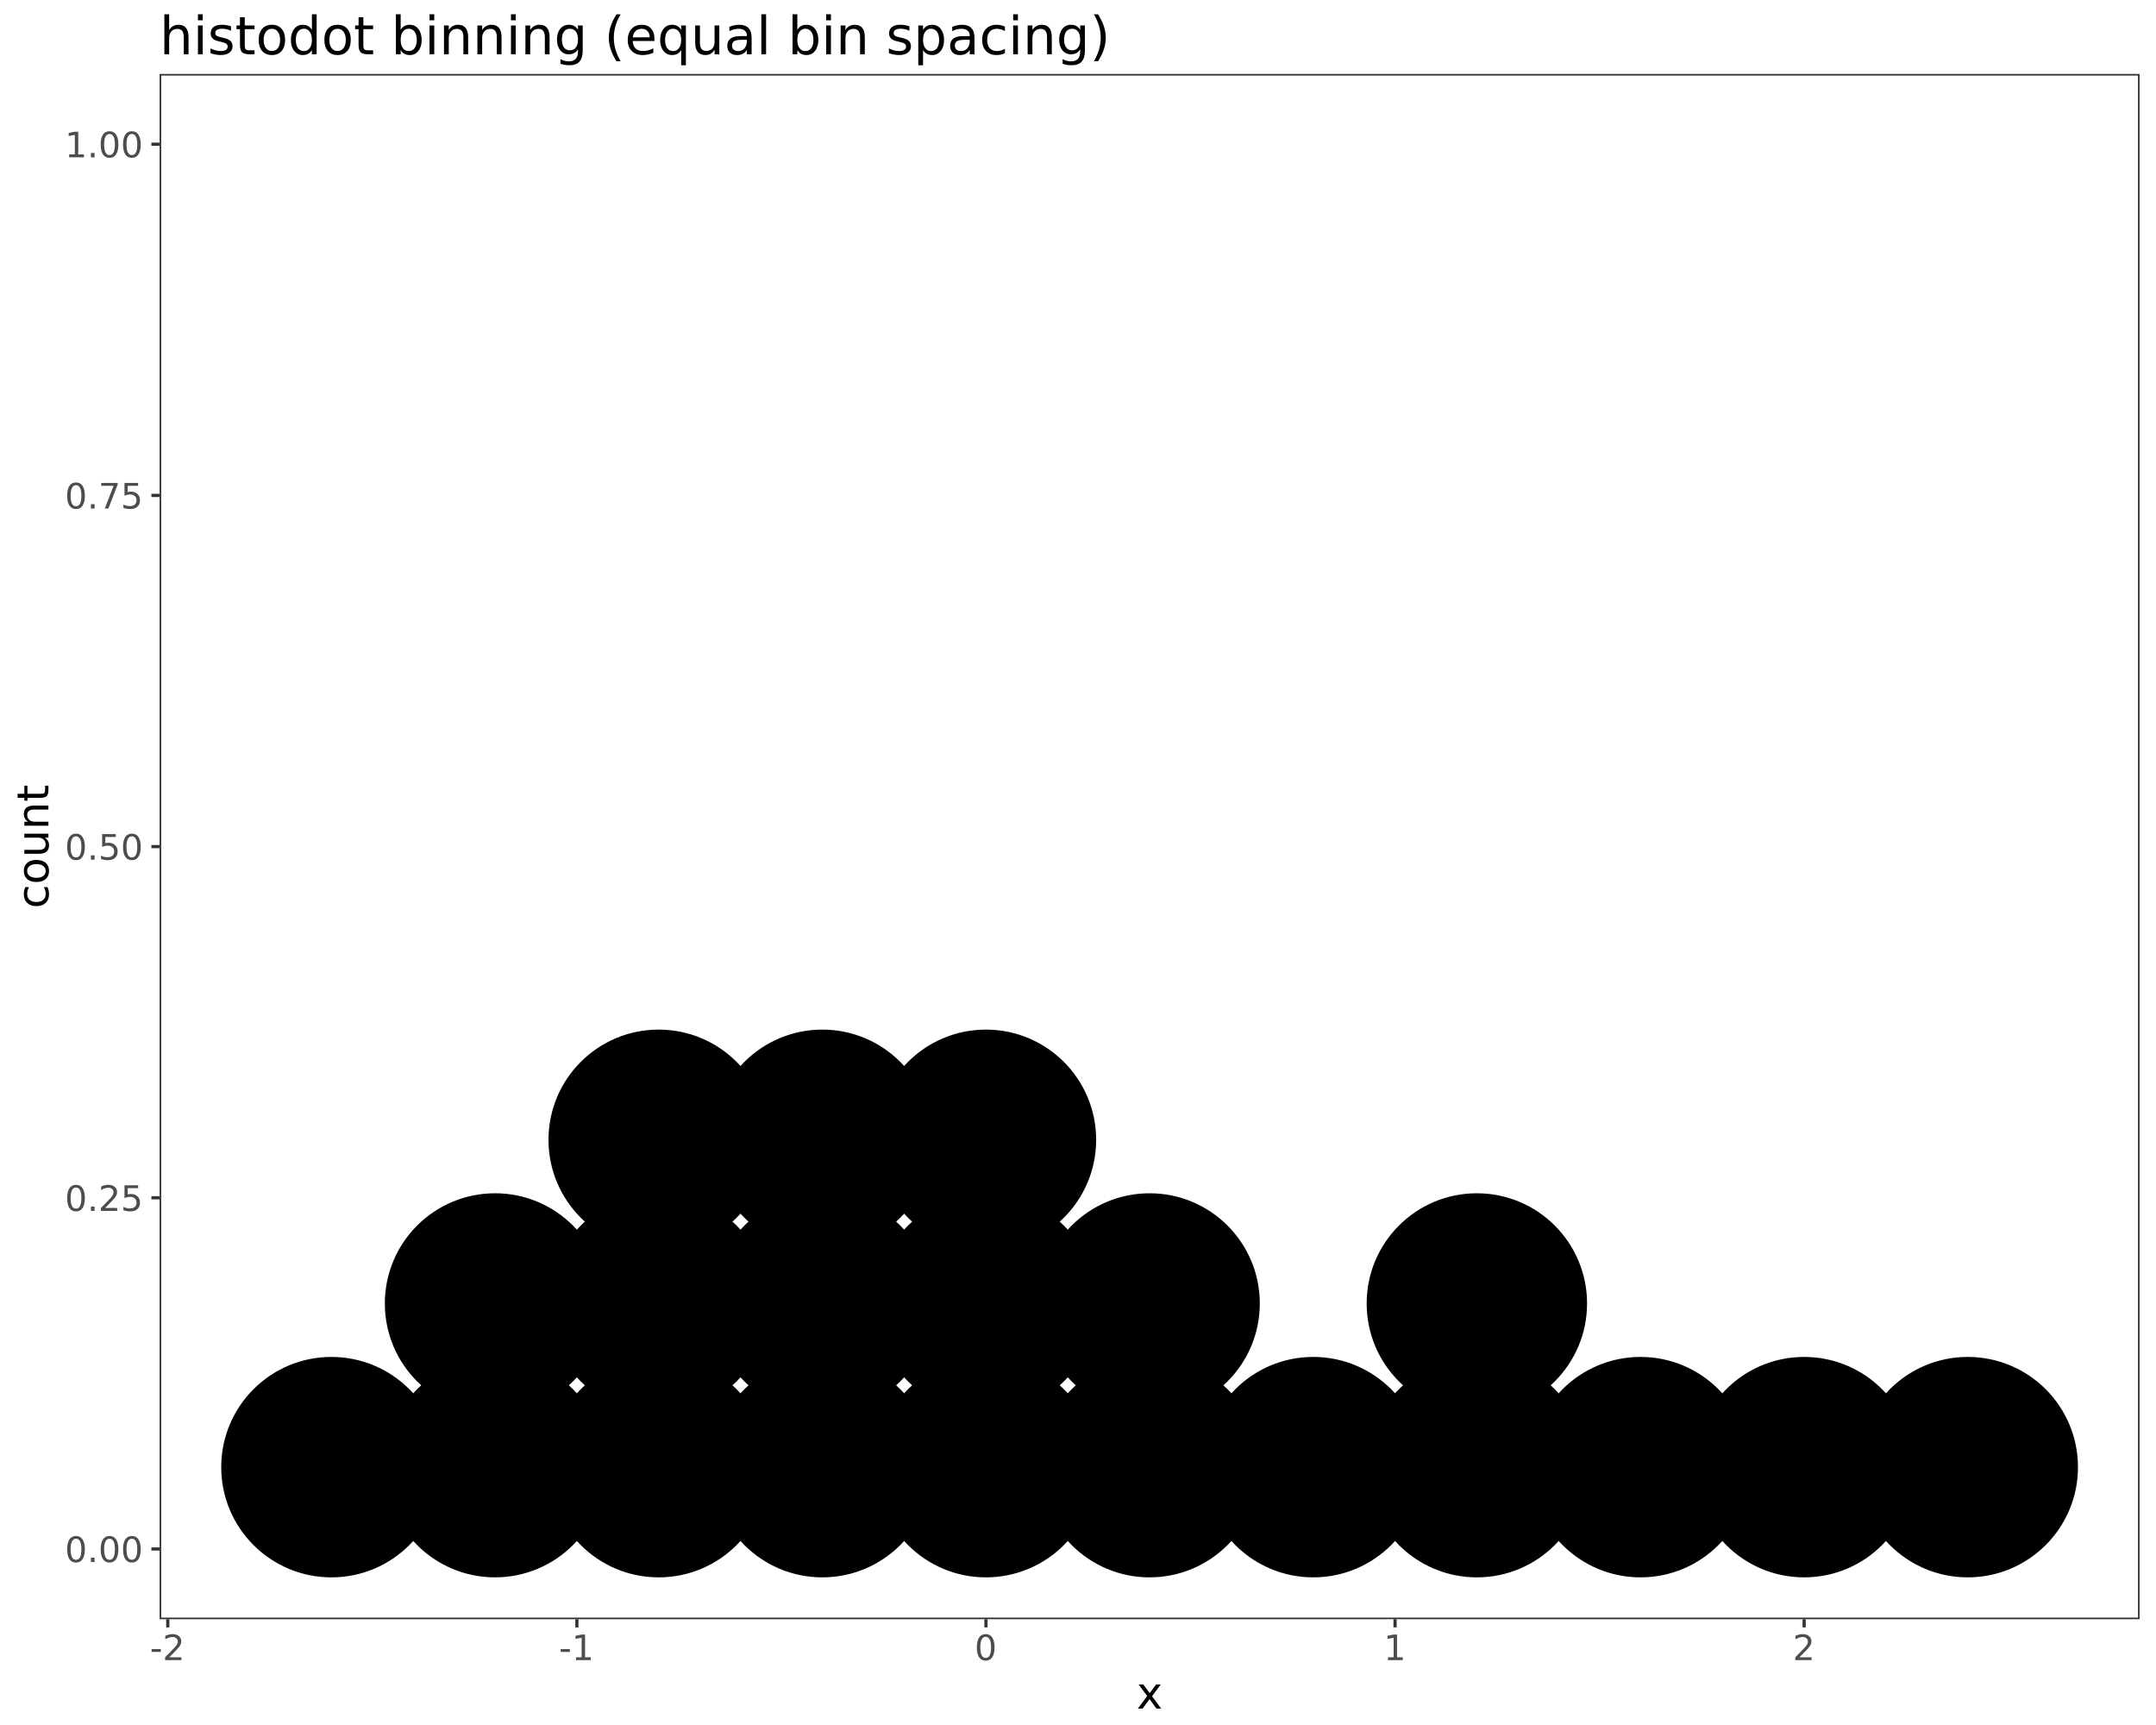
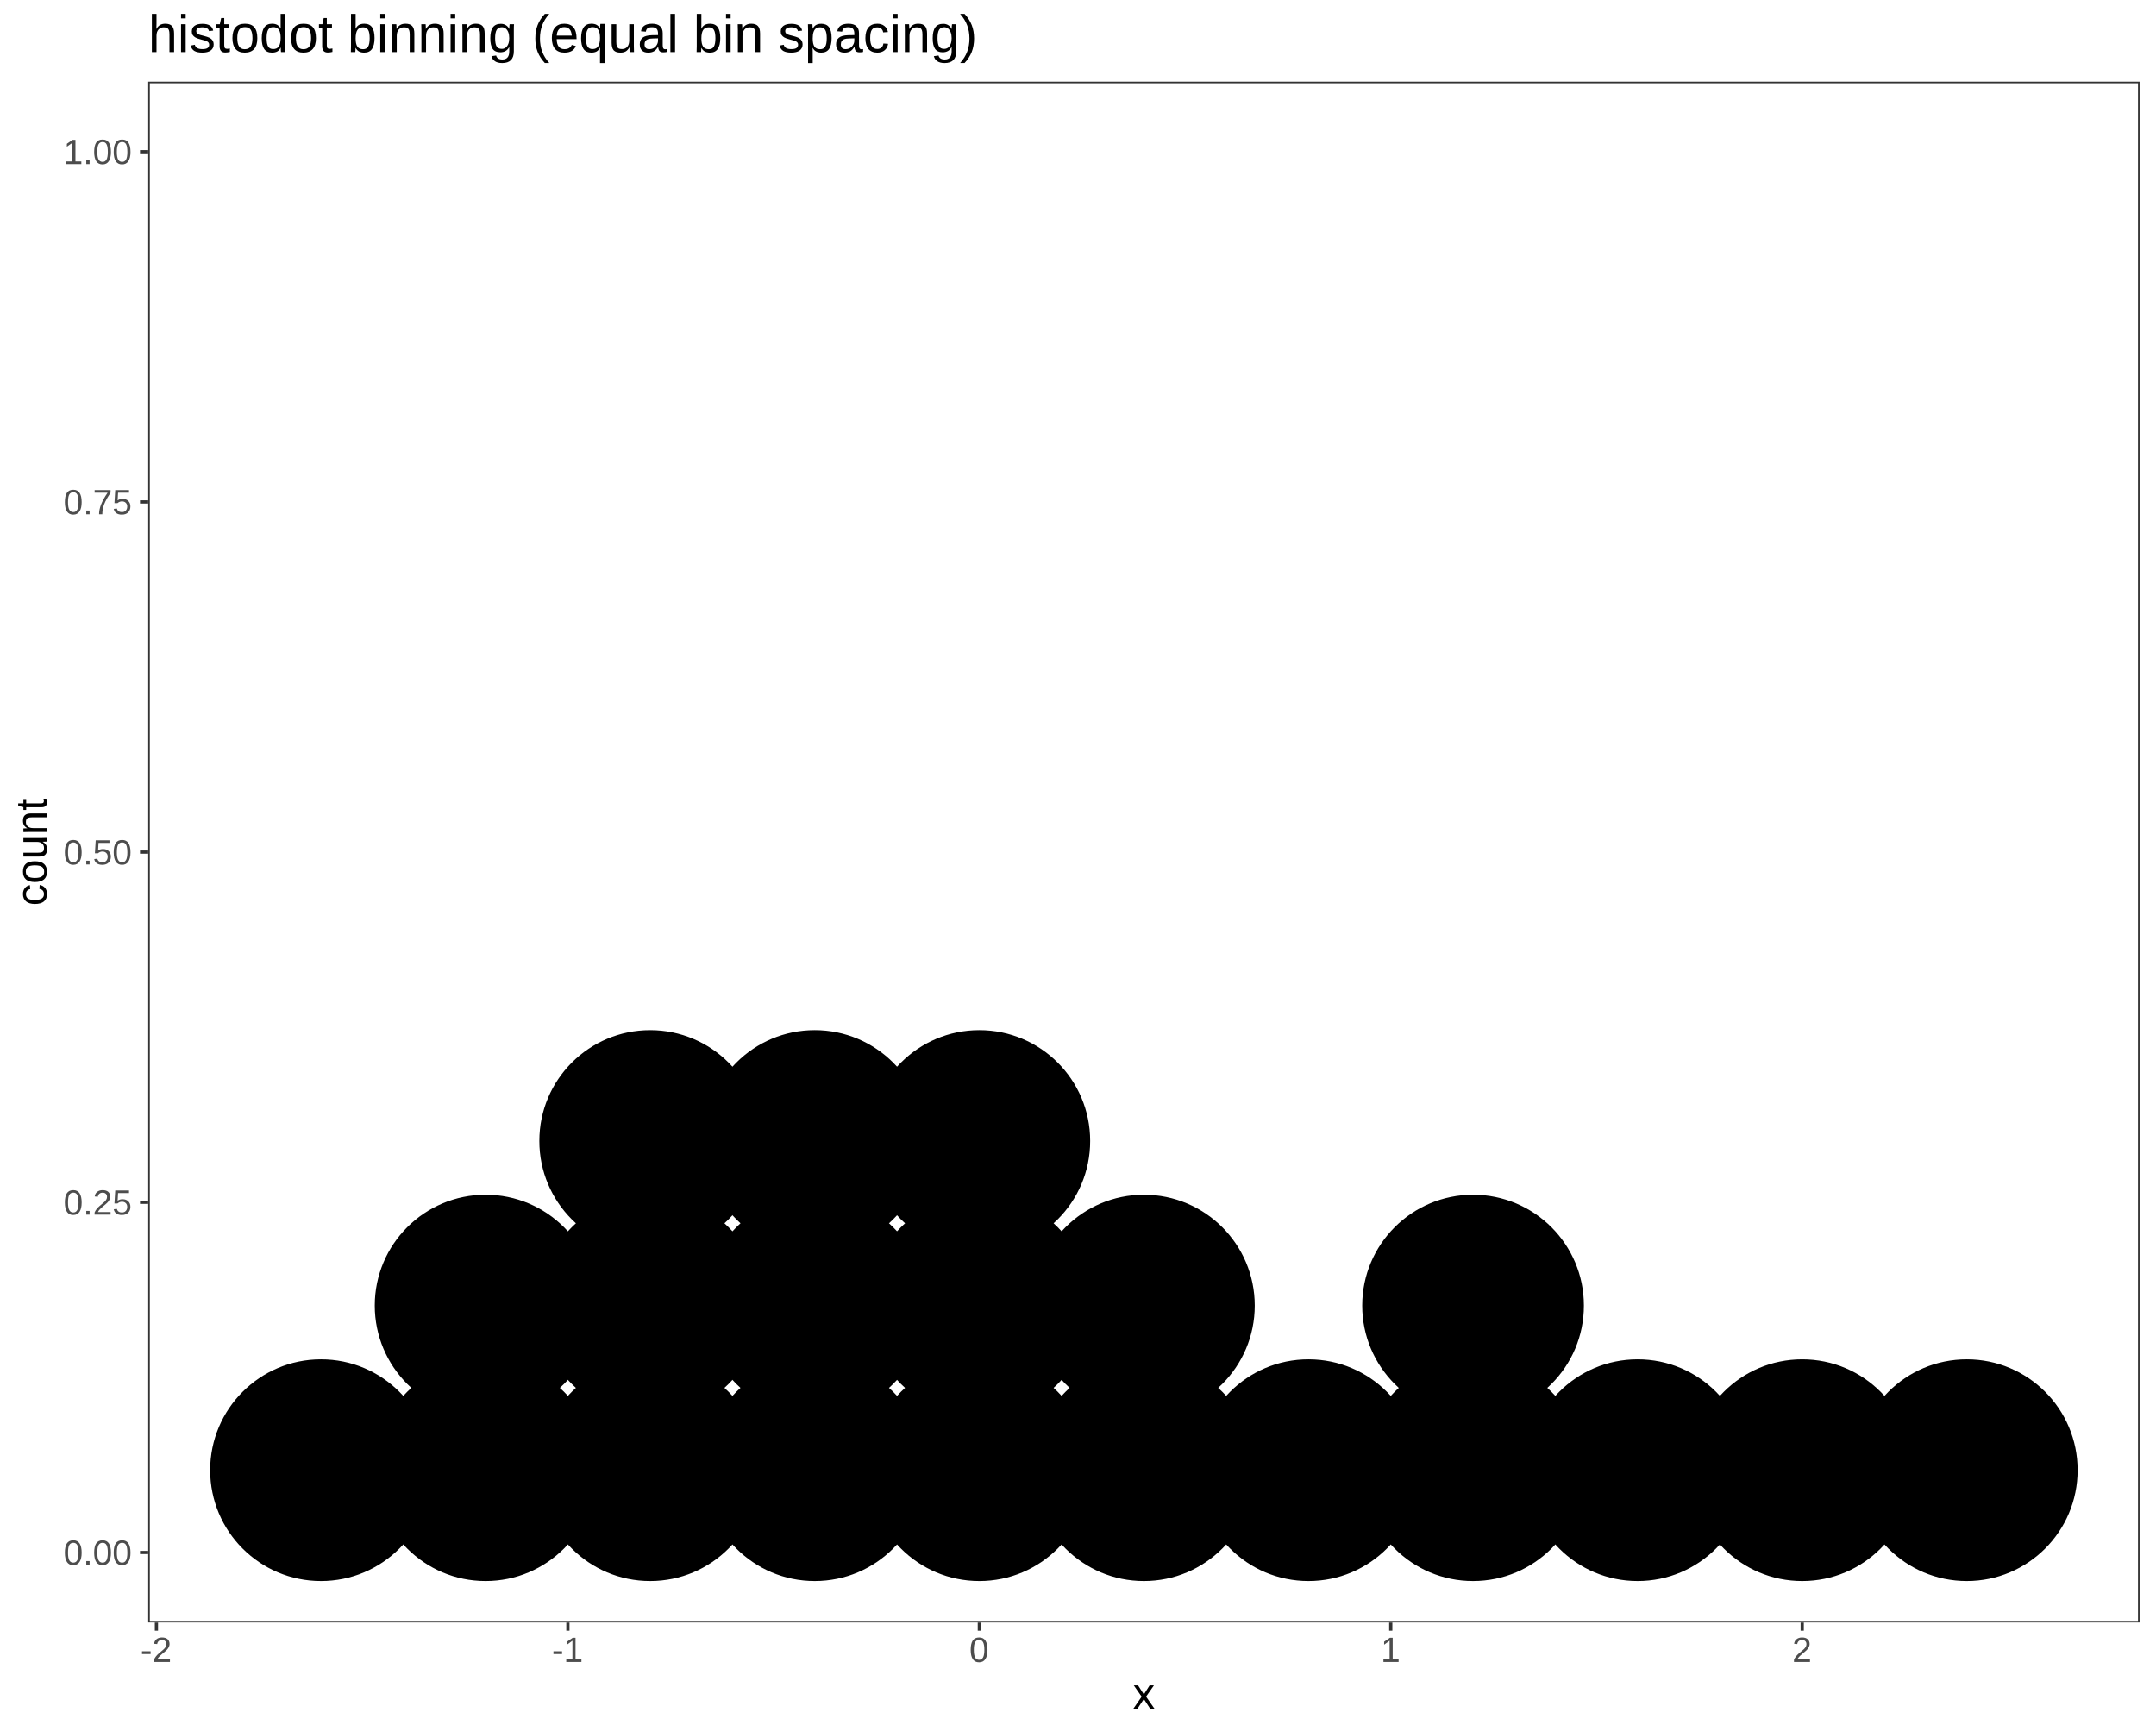
<svg xmlns="http://www.w3.org/2000/svg" viewBox="0 0 720.00 576.00">
  <defs>
    <style type="text/css">
    line, polyline, path, rect, circle {
      fill: none;
      stroke: #000000;
      stroke-linecap: round;
      stroke-linejoin: round;
      stroke-miterlimit: 10.00;
    }
  </style>
  </defs>
  <rect width="100%" height="100%" style="stroke: none; fill: #FFFFFF;" />
  <rect x="0.00" y="0.00" width="720.00" height="576.00" style="stroke-width: 1.07; stroke: #FFFFFF; fill: #FFFFFF;" />
  <defs>
    <clipPath id="cp1">
-       <rect x="53.30" y="24.70" width="661.22" height="515.97" />
+       <rect x="49.50" y="27.28" width="665.02" height="514.49" />
    </clipPath>
  </defs>
-   <rect x="53.30" y="24.70" width="661.22" height="515.97" style="stroke-width: 1.07; stroke: none; fill: #FFFFFF;" clip-path="url(#cp1)" />
-   <circle cx="110.68" cy="489.90" r="27.32pt" style="stroke-width: 0.75; fill: #000000;" clip-path="url(#cp1)" />
-   <circle cx="165.32" cy="489.90" r="27.32pt" style="stroke-width: 0.75; fill: #000000;" clip-path="url(#cp1)" />
-   <circle cx="165.32" cy="435.25" r="27.32pt" style="stroke-width: 0.75; fill: #000000;" clip-path="url(#cp1)" />
-   <circle cx="219.97" cy="489.90" r="27.32pt" style="stroke-width: 0.75; fill: #000000;" clip-path="url(#cp1)" />
-   <circle cx="219.97" cy="435.25" r="27.32pt" style="stroke-width: 0.75; fill: #000000;" clip-path="url(#cp1)" />
-   <circle cx="219.97" cy="380.60" r="27.32pt" style="stroke-width: 0.75; fill: #000000;" clip-path="url(#cp1)" />
-   <circle cx="274.62" cy="489.90" r="27.32pt" style="stroke-width: 0.75; fill: #000000;" clip-path="url(#cp1)" />
-   <circle cx="274.62" cy="435.25" r="27.32pt" style="stroke-width: 0.75; fill: #000000;" clip-path="url(#cp1)" />
-   <circle cx="274.62" cy="380.60" r="27.32pt" style="stroke-width: 0.75; fill: #000000;" clip-path="url(#cp1)" />
-   <circle cx="329.26" cy="489.90" r="27.32pt" style="stroke-width: 0.75; fill: #000000;" clip-path="url(#cp1)" />
-   <circle cx="329.26" cy="435.25" r="27.32pt" style="stroke-width: 0.75; fill: #000000;" clip-path="url(#cp1)" />
-   <circle cx="329.26" cy="380.60" r="27.32pt" style="stroke-width: 0.75; fill: #000000;" clip-path="url(#cp1)" />
-   <circle cx="383.91" cy="489.90" r="27.32pt" style="stroke-width: 0.75; fill: #000000;" clip-path="url(#cp1)" />
-   <circle cx="383.91" cy="435.25" r="27.32pt" style="stroke-width: 0.75; fill: #000000;" clip-path="url(#cp1)" />
-   <circle cx="438.56" cy="489.90" r="27.32pt" style="stroke-width: 0.75; fill: #000000;" clip-path="url(#cp1)" />
-   <circle cx="493.20" cy="489.90" r="27.32pt" style="stroke-width: 0.75; fill: #000000;" clip-path="url(#cp1)" />
-   <circle cx="493.20" cy="435.25" r="27.32pt" style="stroke-width: 0.75; fill: #000000;" clip-path="url(#cp1)" />
-   <circle cx="547.85" cy="489.90" r="27.32pt" style="stroke-width: 0.75; fill: #000000;" clip-path="url(#cp1)" />
-   <circle cx="602.50" cy="489.90" r="27.32pt" style="stroke-width: 0.75; fill: #000000;" clip-path="url(#cp1)" />
-   <circle cx="657.14" cy="489.90" r="27.32pt" style="stroke-width: 0.75; fill: #000000;" clip-path="url(#cp1)" />
-   <rect x="53.30" y="24.70" width="661.22" height="515.97" style="stroke-width: 1.07; stroke: #333333;" clip-path="url(#cp1)" />
+   <rect x="49.50" y="27.28" width="665.02" height="514.49" style="stroke-width: 1.07; stroke: none; fill: #FFFFFF;" clip-path="url(#cp1)" />
+   <circle cx="107.20" cy="490.91" r="27.48pt" style="stroke-width: 0.75; fill: #000000;" clip-path="url(#cp1)" />
+   <circle cx="162.17" cy="490.91" r="27.48pt" style="stroke-width: 0.75; fill: #000000;" clip-path="url(#cp1)" />
+   <circle cx="162.17" cy="435.95" r="27.48pt" style="stroke-width: 0.75; fill: #000000;" clip-path="url(#cp1)" />
+   <circle cx="217.13" cy="490.91" r="27.48pt" style="stroke-width: 0.75; fill: #000000;" clip-path="url(#cp1)" />
+   <circle cx="217.13" cy="435.95" r="27.48pt" style="stroke-width: 0.75; fill: #000000;" clip-path="url(#cp1)" />
+   <circle cx="217.13" cy="380.99" r="27.48pt" style="stroke-width: 0.75; fill: #000000;" clip-path="url(#cp1)" />
+   <circle cx="272.09" cy="490.91" r="27.48pt" style="stroke-width: 0.75; fill: #000000;" clip-path="url(#cp1)" />
+   <circle cx="272.09" cy="435.95" r="27.48pt" style="stroke-width: 0.75; fill: #000000;" clip-path="url(#cp1)" />
+   <circle cx="272.09" cy="380.99" r="27.48pt" style="stroke-width: 0.75; fill: #000000;" clip-path="url(#cp1)" />
+   <circle cx="327.05" cy="490.91" r="27.48pt" style="stroke-width: 0.75; fill: #000000;" clip-path="url(#cp1)" />
+   <circle cx="327.05" cy="435.95" r="27.48pt" style="stroke-width: 0.75; fill: #000000;" clip-path="url(#cp1)" />
+   <circle cx="327.05" cy="380.99" r="27.48pt" style="stroke-width: 0.75; fill: #000000;" clip-path="url(#cp1)" />
+   <circle cx="382.01" cy="490.91" r="27.48pt" style="stroke-width: 0.75; fill: #000000;" clip-path="url(#cp1)" />
+   <circle cx="382.01" cy="435.95" r="27.48pt" style="stroke-width: 0.75; fill: #000000;" clip-path="url(#cp1)" />
+   <circle cx="436.97" cy="490.91" r="27.48pt" style="stroke-width: 0.75; fill: #000000;" clip-path="url(#cp1)" />
+   <circle cx="491.93" cy="490.91" r="27.48pt" style="stroke-width: 0.75; fill: #000000;" clip-path="url(#cp1)" />
+   <circle cx="491.93" cy="435.95" r="27.48pt" style="stroke-width: 0.75; fill: #000000;" clip-path="url(#cp1)" />
+   <circle cx="546.89" cy="490.91" r="27.48pt" style="stroke-width: 0.75; fill: #000000;" clip-path="url(#cp1)" />
+   <circle cx="601.85" cy="490.91" r="27.48pt" style="stroke-width: 0.75; fill: #000000;" clip-path="url(#cp1)" />
+   <circle cx="656.81" cy="490.91" r="27.48pt" style="stroke-width: 0.75; fill: #000000;" clip-path="url(#cp1)" />
+   <rect x="49.50" y="27.28" width="665.02" height="514.49" style="stroke-width: 1.07; stroke: #333333;" clip-path="url(#cp1)" />
  <defs>
    <clipPath id="cp2">
      <rect x="0.00" y="0.00" width="720.00" height="576.00" />
    </clipPath>
  </defs>
  <g clip-path="url(#cp2)">
-     <text x="21.65" y="521.59" style="font-size: 8.80pt; fill: #4D4D4D; font-family: Bitstream Vera Sans;">0.00</text>
+     <text x="21.21" y="522.52" style="font-size: 8.80pt; fill: #4D4D4D; font-family: Liberation Sans;">0.00</text>
  </g>
  <g clip-path="url(#cp2)">
-     <text x="21.65" y="404.33" style="font-size: 8.80pt; fill: #4D4D4D; font-family: Bitstream Vera Sans;">0.25</text>
+     <text x="21.21" y="405.59" style="font-size: 8.80pt; fill: #4D4D4D; font-family: Liberation Sans;">0.25</text>
  </g>
  <g clip-path="url(#cp2)">
-     <text x="21.65" y="287.06" style="font-size: 8.80pt; fill: #4D4D4D; font-family: Bitstream Vera Sans;">0.50</text>
+     <text x="21.21" y="288.66" style="font-size: 8.80pt; fill: #4D4D4D; font-family: Liberation Sans;">0.50</text>
  </g>
  <g clip-path="url(#cp2)">
-     <text x="21.65" y="169.80" style="font-size: 8.80pt; fill: #4D4D4D; font-family: Bitstream Vera Sans;">0.75</text>
+     <text x="21.21" y="171.73" style="font-size: 8.80pt; fill: #4D4D4D; font-family: Liberation Sans;">0.75</text>
  </g>
  <g clip-path="url(#cp2)">
-     <text x="21.65" y="52.53" style="font-size: 8.80pt; fill: #4D4D4D; font-family: Bitstream Vera Sans;">1.00</text>
+     <text x="21.21" y="54.79" style="font-size: 8.80pt; fill: #4D4D4D; font-family: Liberation Sans;">1.00</text>
  </g>
-   <polyline points="50.56,517.22 53.30,517.22 " style="stroke-width: 1.07; stroke: #333333; stroke-linecap: butt;" clip-path="url(#cp2)" />
-   <polyline points="50.56,399.95 53.30,399.95 " style="stroke-width: 1.07; stroke: #333333; stroke-linecap: butt;" clip-path="url(#cp2)" />
-   <polyline points="50.56,282.69 53.30,282.69 " style="stroke-width: 1.07; stroke: #333333; stroke-linecap: butt;" clip-path="url(#cp2)" />
-   <polyline points="50.56,165.42 53.30,165.42 " style="stroke-width: 1.07; stroke: #333333; stroke-linecap: butt;" clip-path="url(#cp2)" />
-   <polyline points="50.56,48.15 53.30,48.15 " style="stroke-width: 1.07; stroke: #333333; stroke-linecap: butt;" clip-path="url(#cp2)" />
-   <polyline points="56.03,543.41 56.03,540.67 " style="stroke-width: 1.07; stroke: #333333; stroke-linecap: butt;" clip-path="url(#cp2)" />
-   <polyline points="192.65,543.41 192.65,540.67 " style="stroke-width: 1.07; stroke: #333333; stroke-linecap: butt;" clip-path="url(#cp2)" />
-   <polyline points="329.26,543.41 329.26,540.67 " style="stroke-width: 1.07; stroke: #333333; stroke-linecap: butt;" clip-path="url(#cp2)" />
-   <polyline points="465.88,543.41 465.88,540.67 " style="stroke-width: 1.07; stroke: #333333; stroke-linecap: butt;" clip-path="url(#cp2)" />
-   <polyline points="602.50,543.41 602.50,540.67 " style="stroke-width: 1.07; stroke: #333333; stroke-linecap: butt;" clip-path="url(#cp2)" />
+   <polyline points="46.76,518.39 49.50,518.39 " style="stroke-width: 1.07; stroke: #333333; stroke-linecap: butt;" clip-path="url(#cp2)" />
+   <polyline points="46.76,401.46 49.50,401.46 " style="stroke-width: 1.07; stroke: #333333; stroke-linecap: butt;" clip-path="url(#cp2)" />
+   <polyline points="46.76,284.53 49.50,284.53 " style="stroke-width: 1.07; stroke: #333333; stroke-linecap: butt;" clip-path="url(#cp2)" />
+   <polyline points="46.76,167.60 49.50,167.60 " style="stroke-width: 1.07; stroke: #333333; stroke-linecap: butt;" clip-path="url(#cp2)" />
+   <polyline points="46.76,50.67 49.50,50.67 " style="stroke-width: 1.07; stroke: #333333; stroke-linecap: butt;" clip-path="url(#cp2)" />
+   <polyline points="52.24,544.52 52.24,541.78 " style="stroke-width: 1.07; stroke: #333333; stroke-linecap: butt;" clip-path="url(#cp2)" />
+   <polyline points="189.65,544.52 189.65,541.78 " style="stroke-width: 1.07; stroke: #333333; stroke-linecap: butt;" clip-path="url(#cp2)" />
+   <polyline points="327.05,544.52 327.05,541.78 " style="stroke-width: 1.07; stroke: #333333; stroke-linecap: butt;" clip-path="url(#cp2)" />
+   <polyline points="464.45,544.52 464.45,541.78 " style="stroke-width: 1.07; stroke: #333333; stroke-linecap: butt;" clip-path="url(#cp2)" />
+   <polyline points="601.85,544.52 601.85,541.78 " style="stroke-width: 1.07; stroke: #333333; stroke-linecap: butt;" clip-path="url(#cp2)" />
  <g clip-path="url(#cp2)">
-     <text x="50.05" y="554.35" style="font-size: 8.80pt; fill: #4D4D4D; font-family: Bitstream Vera Sans;">-2</text>
+     <text x="46.91" y="554.96" style="font-size: 8.80pt; fill: #4D4D4D; font-family: Liberation Sans;">-2</text>
  </g>
  <g clip-path="url(#cp2)">
-     <text x="186.66" y="554.35" style="font-size: 8.80pt; fill: #4D4D4D; font-family: Bitstream Vera Sans;">-1</text>
+     <text x="184.31" y="554.96" style="font-size: 8.80pt; fill: #4D4D4D; font-family: Liberation Sans;">-1</text>
  </g>
  <g clip-path="url(#cp2)">
-     <text x="325.44" y="554.35" style="font-size: 8.80pt; fill: #4D4D4D; font-family: Bitstream Vera Sans;">0</text>
+     <text x="323.71" y="554.96" style="font-size: 8.80pt; fill: #4D4D4D; font-family: Liberation Sans;">0</text>
  </g>
  <g clip-path="url(#cp2)">
-     <text x="462.06" y="554.35" style="font-size: 8.80pt; fill: #4D4D4D; font-family: Bitstream Vera Sans;">1</text>
+     <text x="461.11" y="554.96" style="font-size: 8.80pt; fill: #4D4D4D; font-family: Liberation Sans;">1</text>
  </g>
  <g clip-path="url(#cp2)">
-     <text x="598.68" y="554.35" style="font-size: 8.80pt; fill: #4D4D4D; font-family: Bitstream Vera Sans;">2</text>
+     <text x="598.51" y="554.96" style="font-size: 8.80pt; fill: #4D4D4D; font-family: Liberation Sans;">2</text>
  </g>
  <g clip-path="url(#cp2)">
-     <text x="379.57" y="570.52" style="font-size: 11.00pt; font-family: Bitstream Vera Sans;">x</text>
+     <text x="378.34" y="570.52" style="font-size: 11.00pt; font-family: Liberation Sans;">x</text>
  </g>
  <g clip-path="url(#cp2)">
-     <text transform="translate(16.17,303.38) rotate(-90)" style="font-size: 11.00pt; font-family: Bitstream Vera Sans;">count</text>
+     <text transform="translate(15.56,302.47) rotate(-90)" style="font-size: 11.00pt; font-family: Liberation Sans;">count</text>
  </g>
  <g clip-path="url(#cp2)">
-     <text x="53.30" y="18.13" style="font-size: 13.20pt; font-family: Bitstream Vera Sans;">histodot binning (equal bin spacing)</text>
+     <text x="49.50" y="17.40" style="font-size: 13.20pt; font-family: Liberation Sans;">histodot binning (equal bin spacing)</text>
  </g>
</svg>
